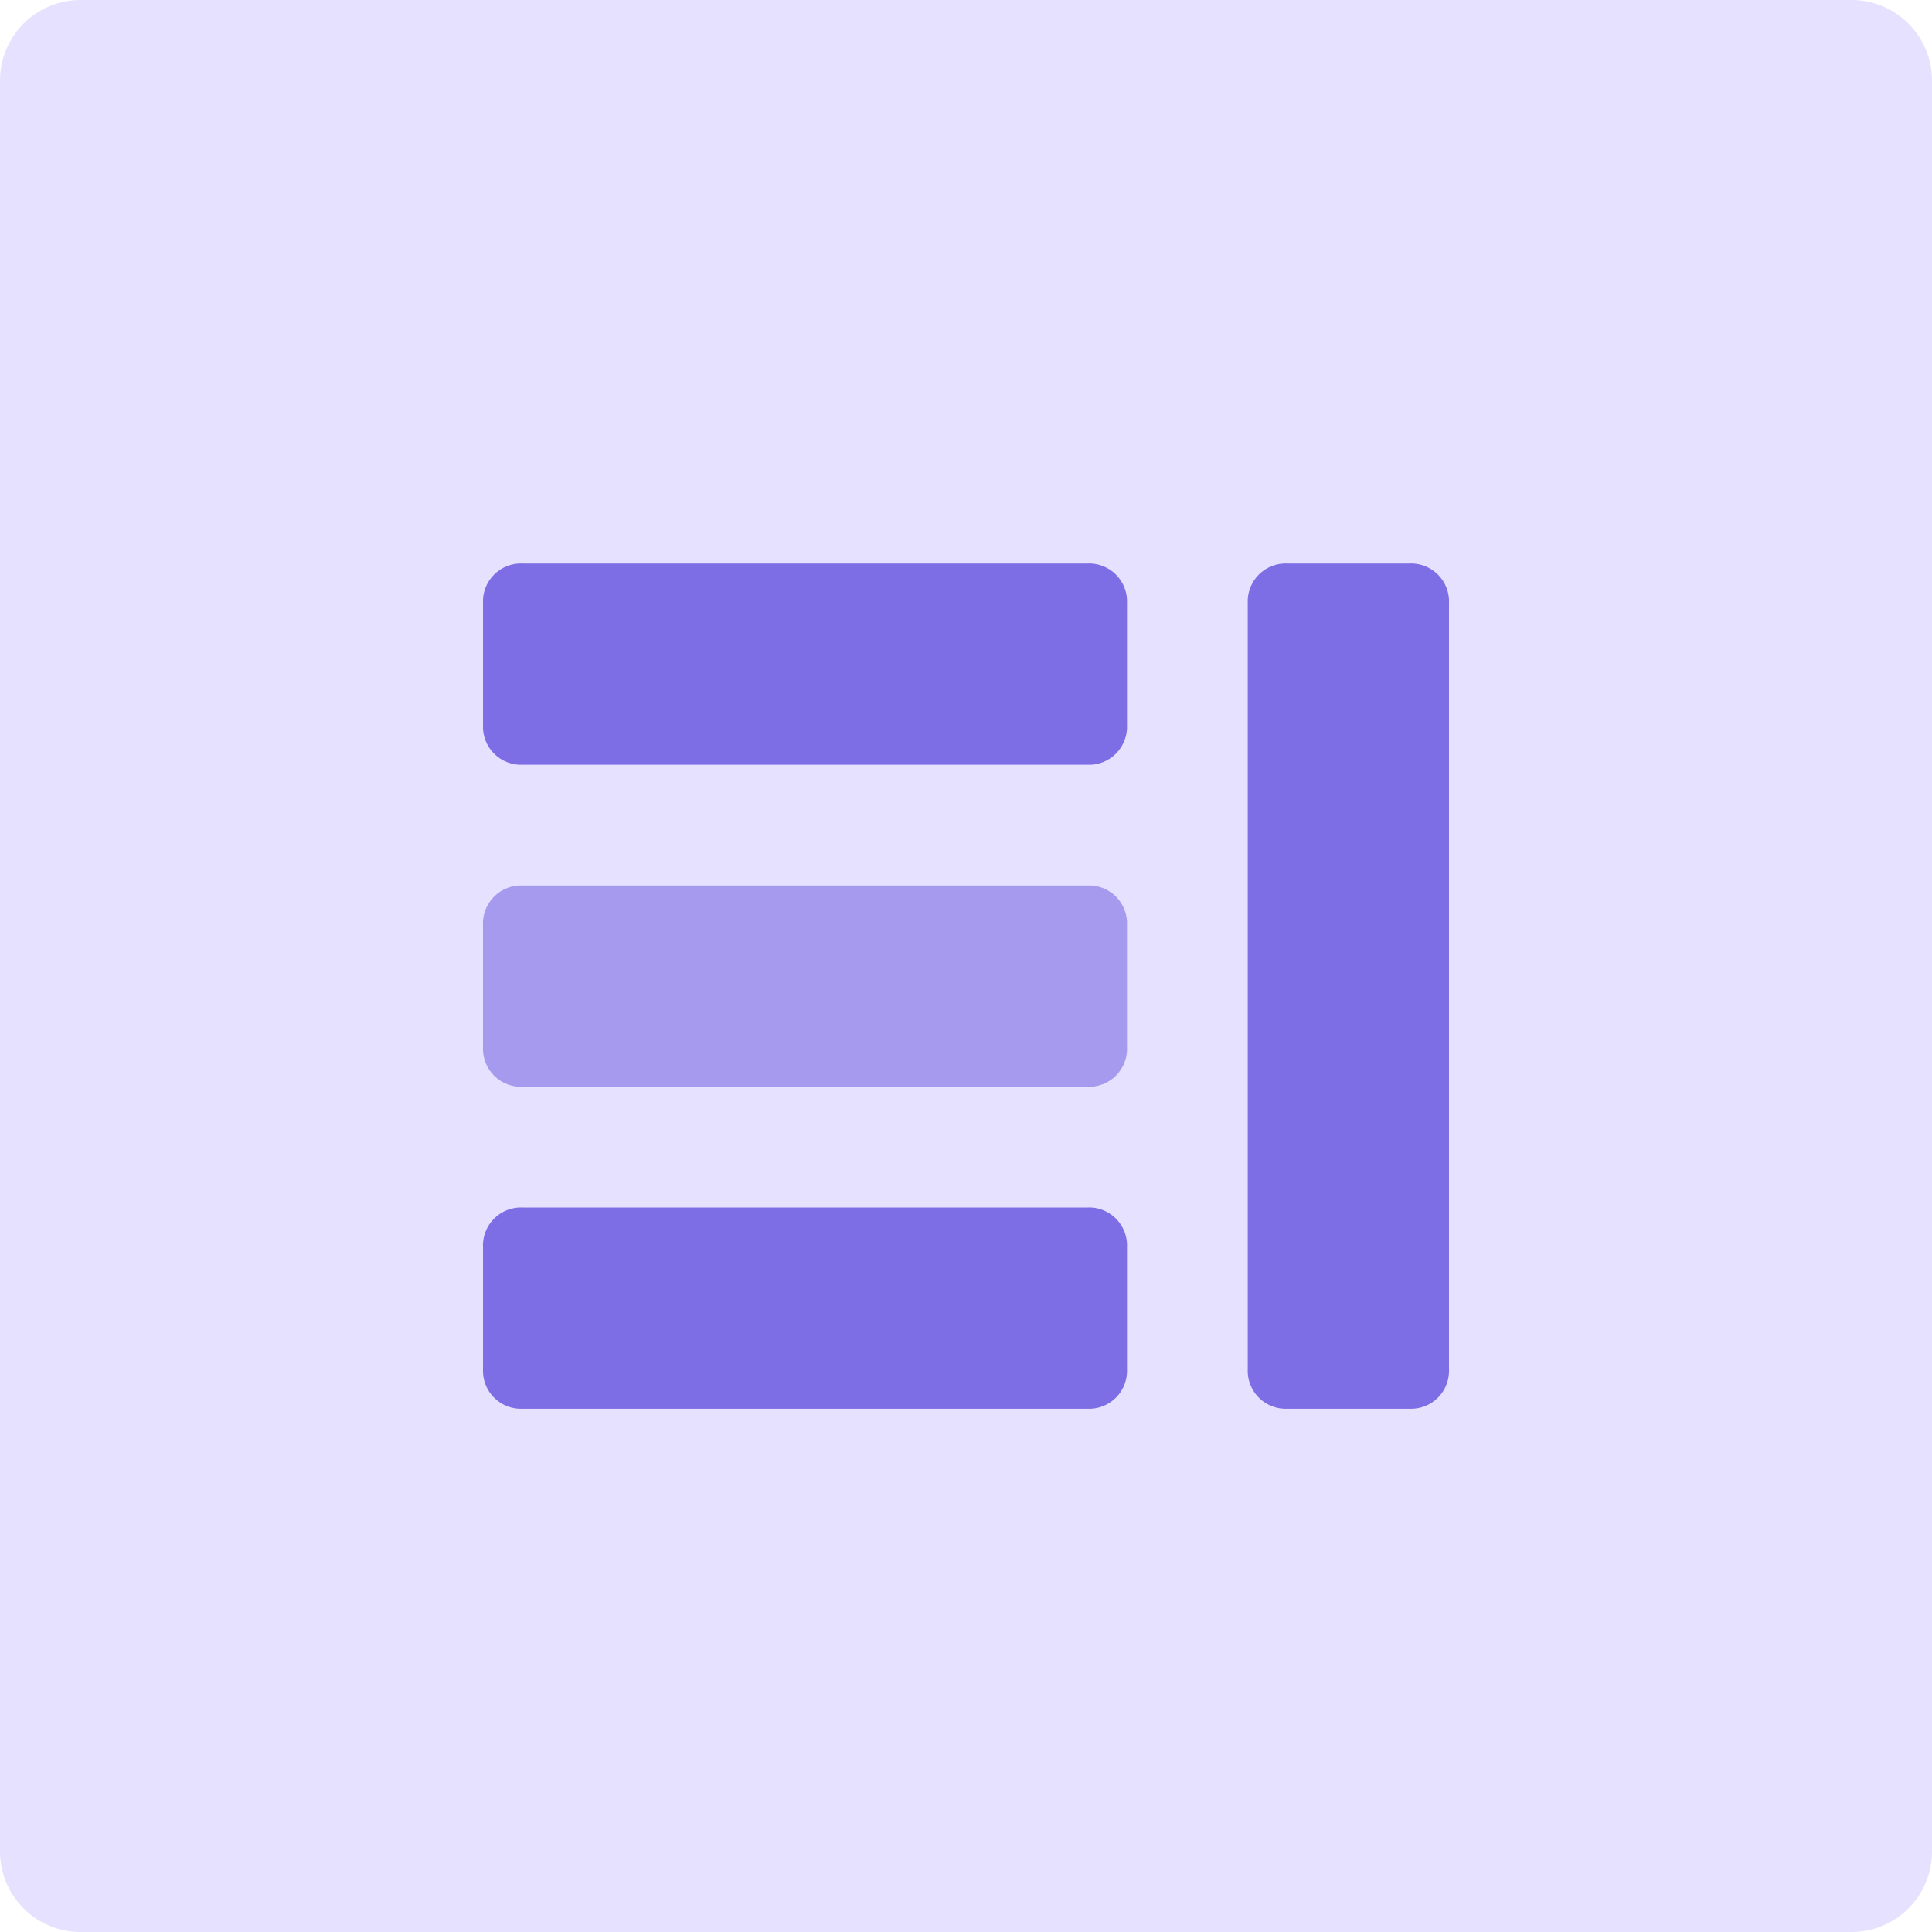
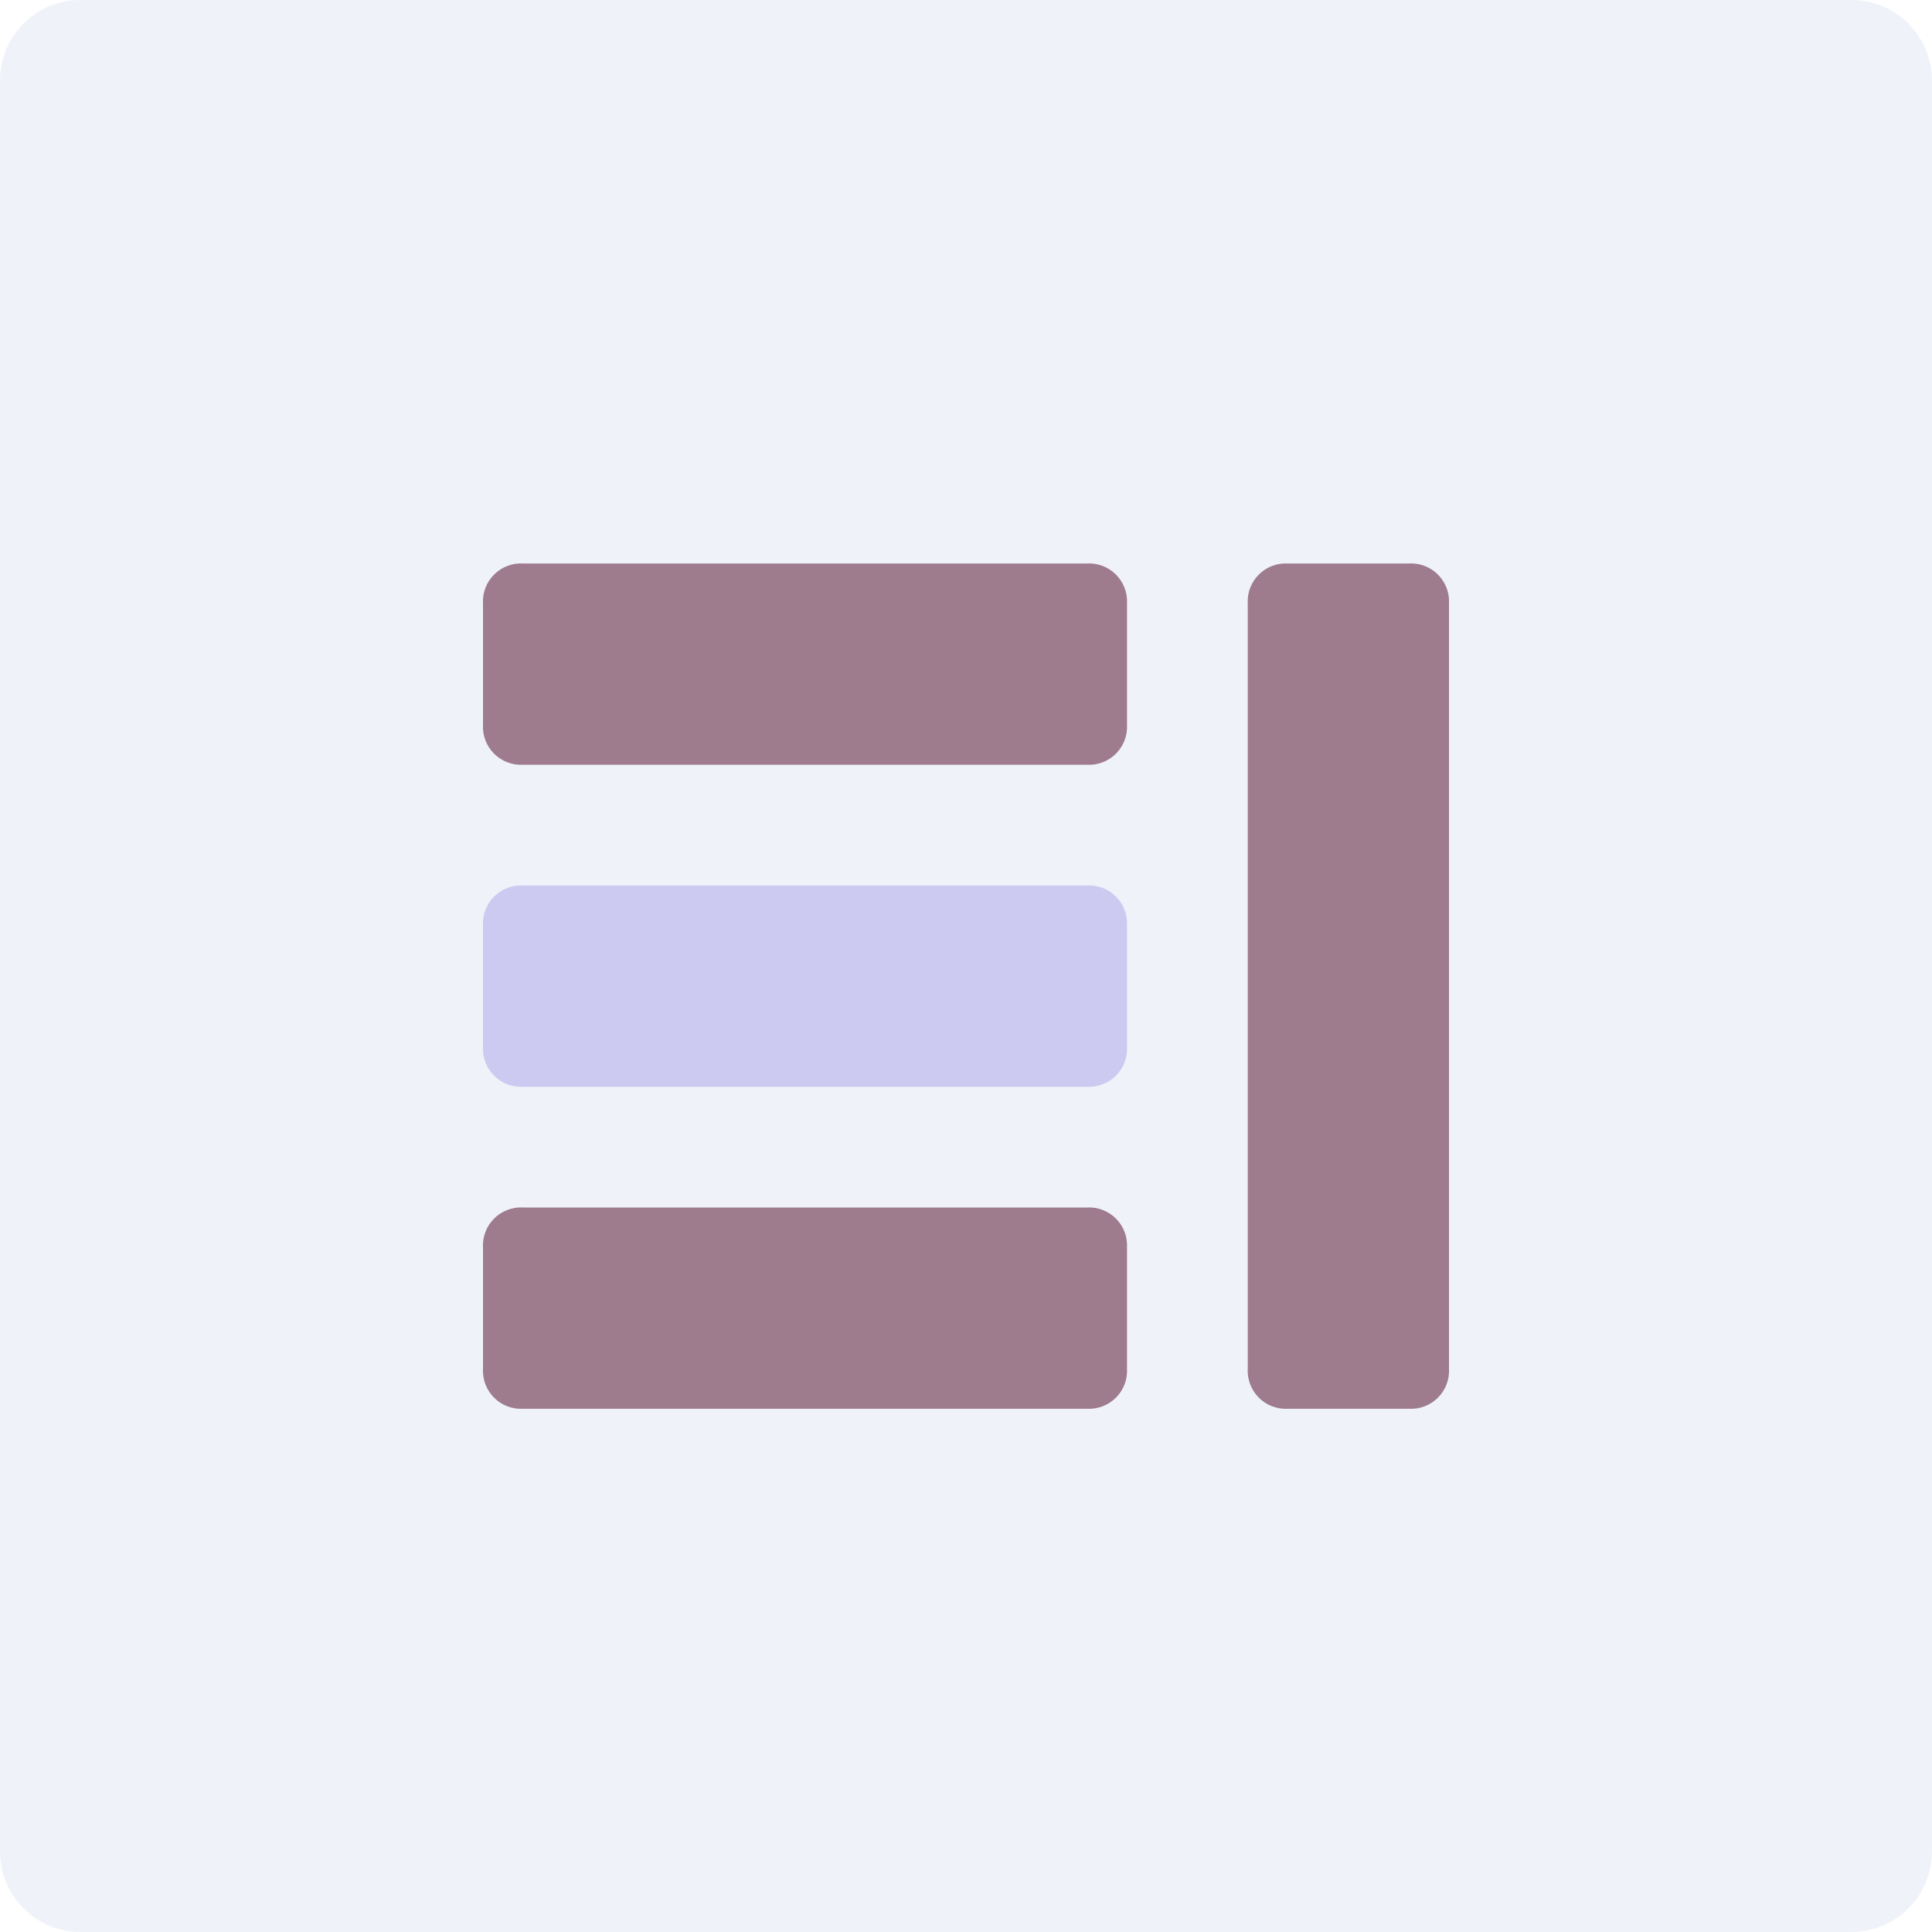
<svg xmlns="http://www.w3.org/2000/svg" width="48" height="48">
  <g fill="none" fill-rule="evenodd">
-     <rect fill="#E5E1FF" width="48" height="48" rx="2" />
-     <path d="M27 14H13a.945.945 0 0 0-1 1v3a.945.945 0 0 0 1 1h14a.945.945 0 0 0 1-1v-3a.945.945 0 0 0-1-1z" fill="#7E6EE6" />
-     <path d="M27 22H13a.945.945 0 0 0-1 1v3a.945.945 0 0 0 1 1h14a.945.945 0 0 0 1-1v-3a.945.945 0 0 0-1-1z" fill="#A59AEE" />
-     <path d="M27 30H13a.945.945 0 0 0-1 1v3a.945.945 0 0 0 1 1h14a.945.945 0 0 0 1-1v-3a.945.945 0 0 0-1-1zM35 14h-3a.945.945 0 0 0-1 1v19a.945.945 0 0 0 1 1h3a.945.945 0 0 0 1-1V15a.945.945 0 0 0-1-1z" fill="#7E6EE6" />
+     <rect fill="#eff2f9" width="48" height="48" rx="2" />
+     <path d="M27 14H13a.945.945 0 0 0-1 1v3a.945.945 0 0 0 1 1h14a.945.945 0 0 0 1-1v-3a.945.945 0 0 0-1-1z" fill="#9E7B8D" />
+     <path d="M27 22H13a.945.945 0 0 0-1 1v3a.945.945 0 0 0 1 1h14a.945.945 0 0 0 1-1v-3a.945.945 0 0 0-1-1z" fill="#cccaf0" />
+     <path d="M27 30H13a.945.945 0 0 0-1 1v3a.945.945 0 0 0 1 1h14a.945.945 0 0 0 1-1v-3a.945.945 0 0 0-1-1zM35 14h-3a.945.945 0 0 0-1 1v19a.945.945 0 0 0 1 1h3a.945.945 0 0 0 1-1V15a.945.945 0 0 0-1-1z" fill="#9E7B8D" />
  </g>
</svg>
